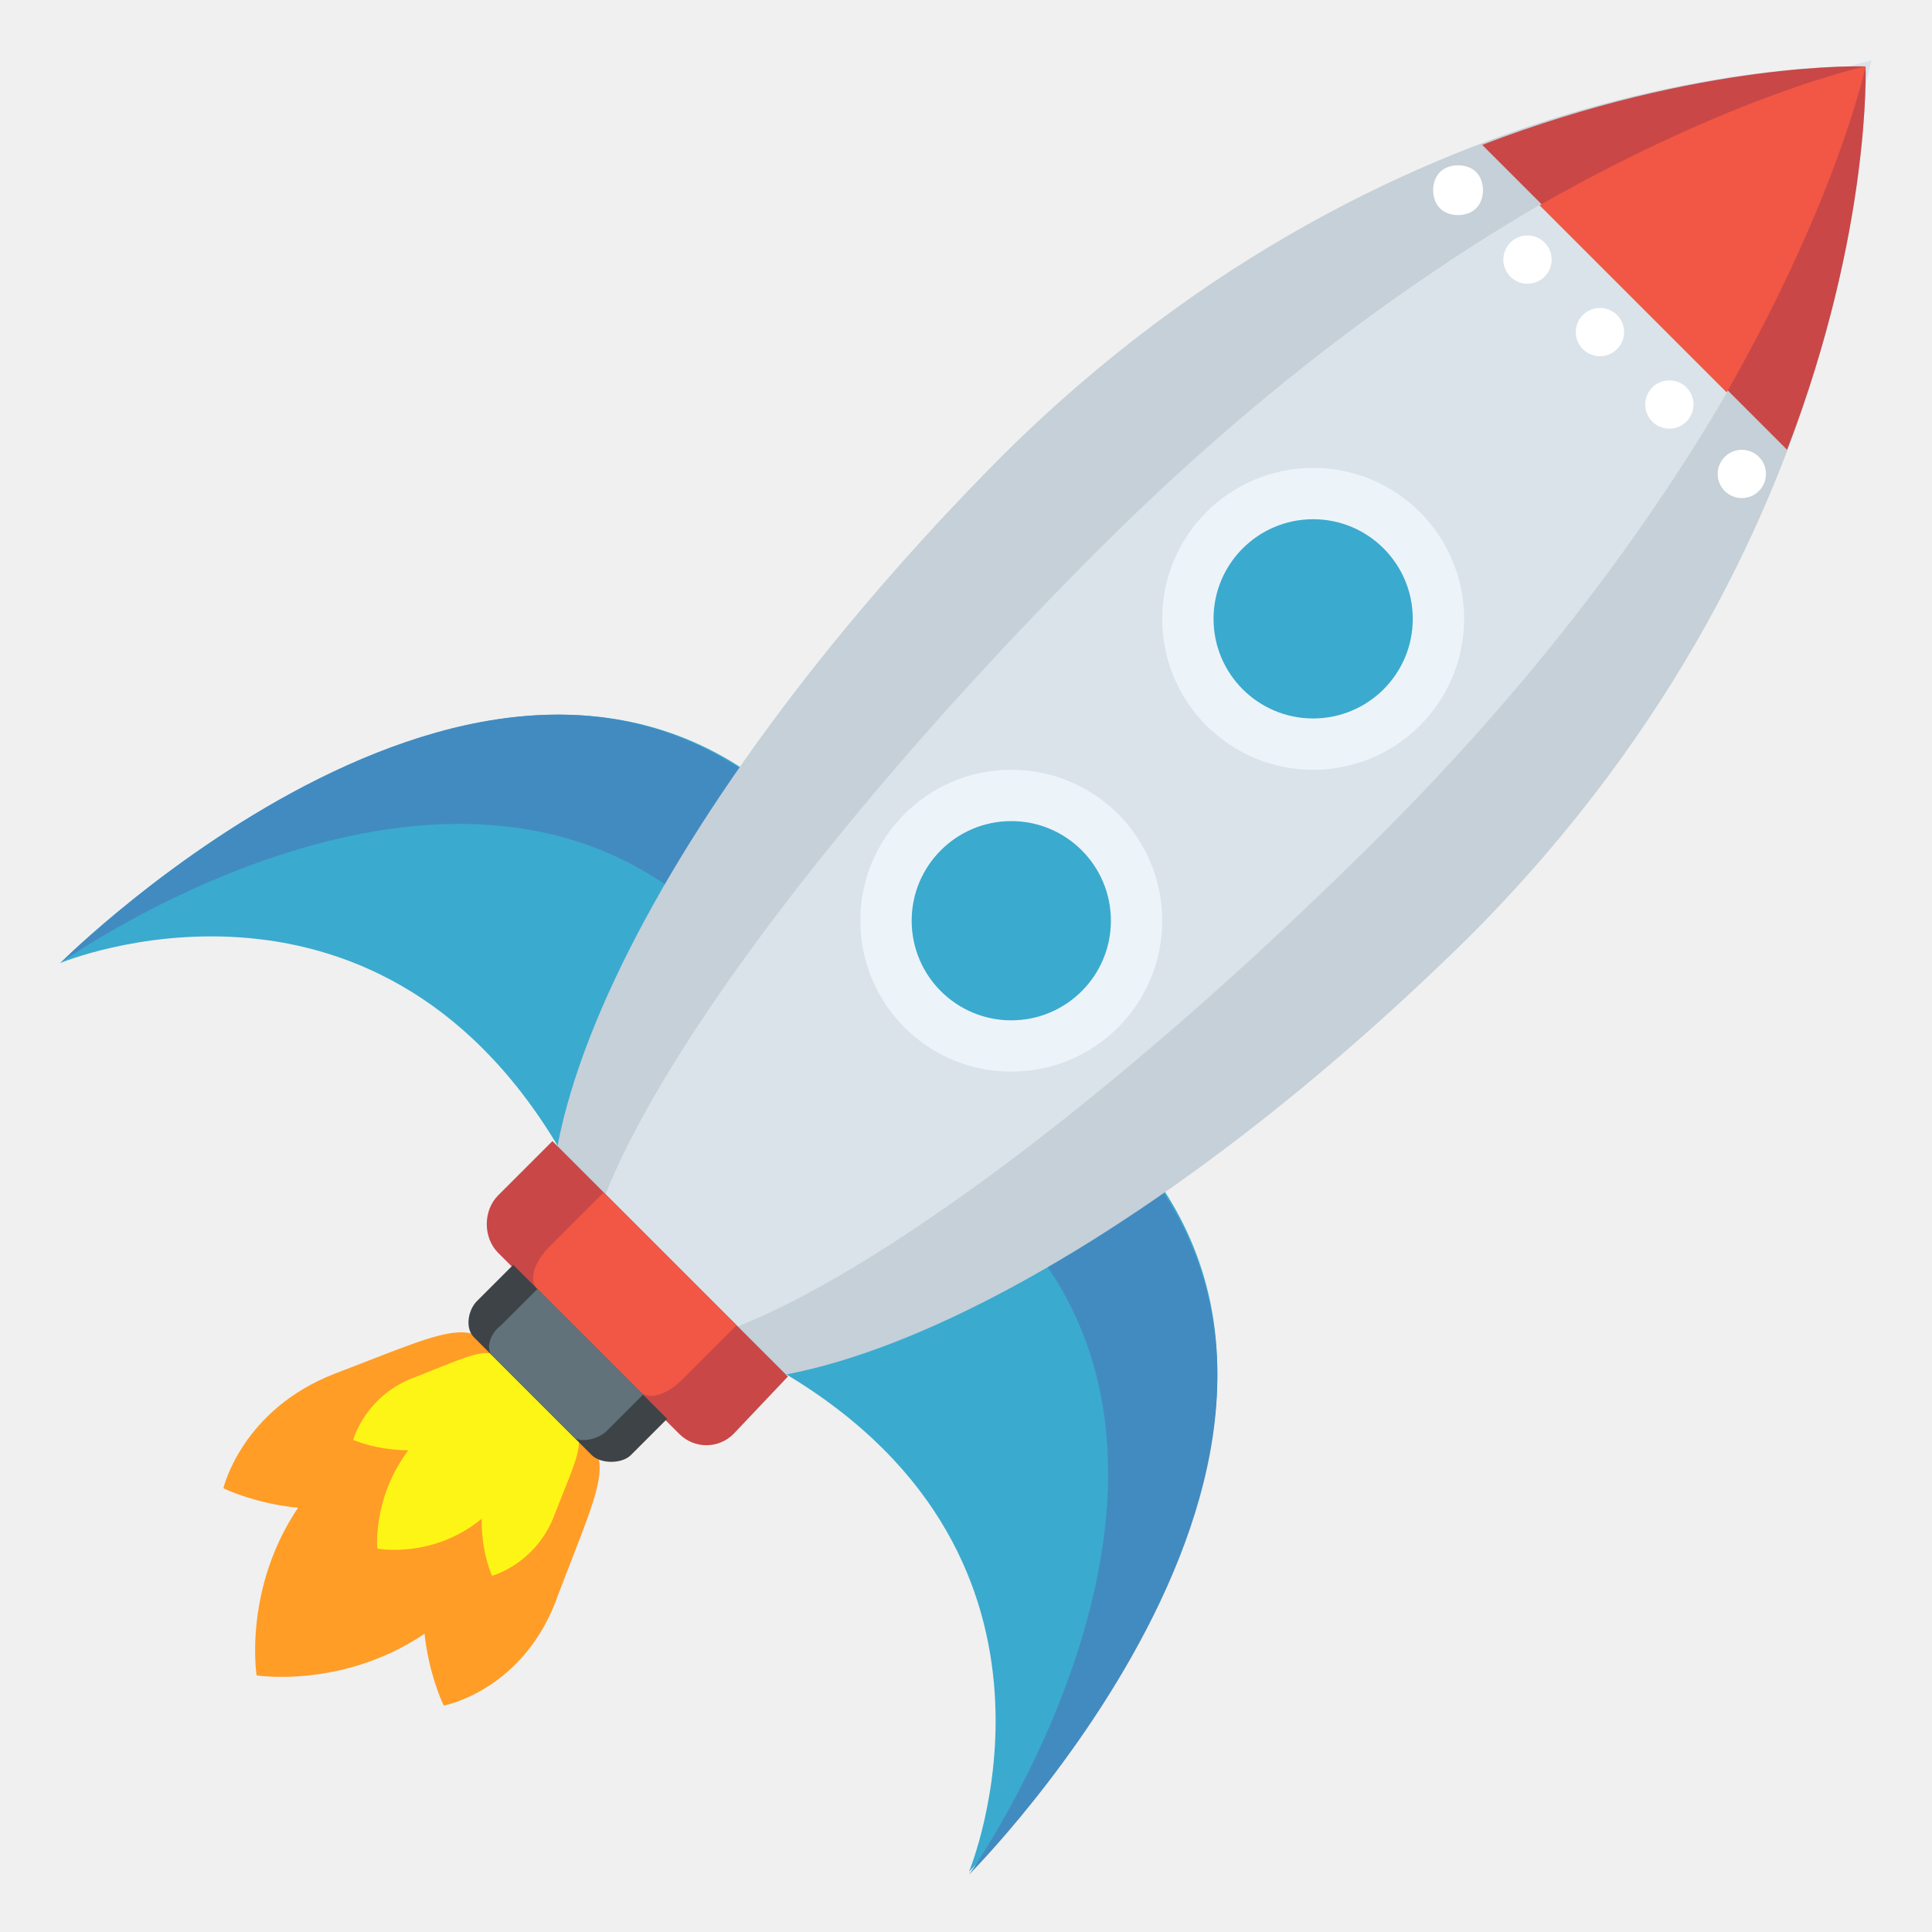
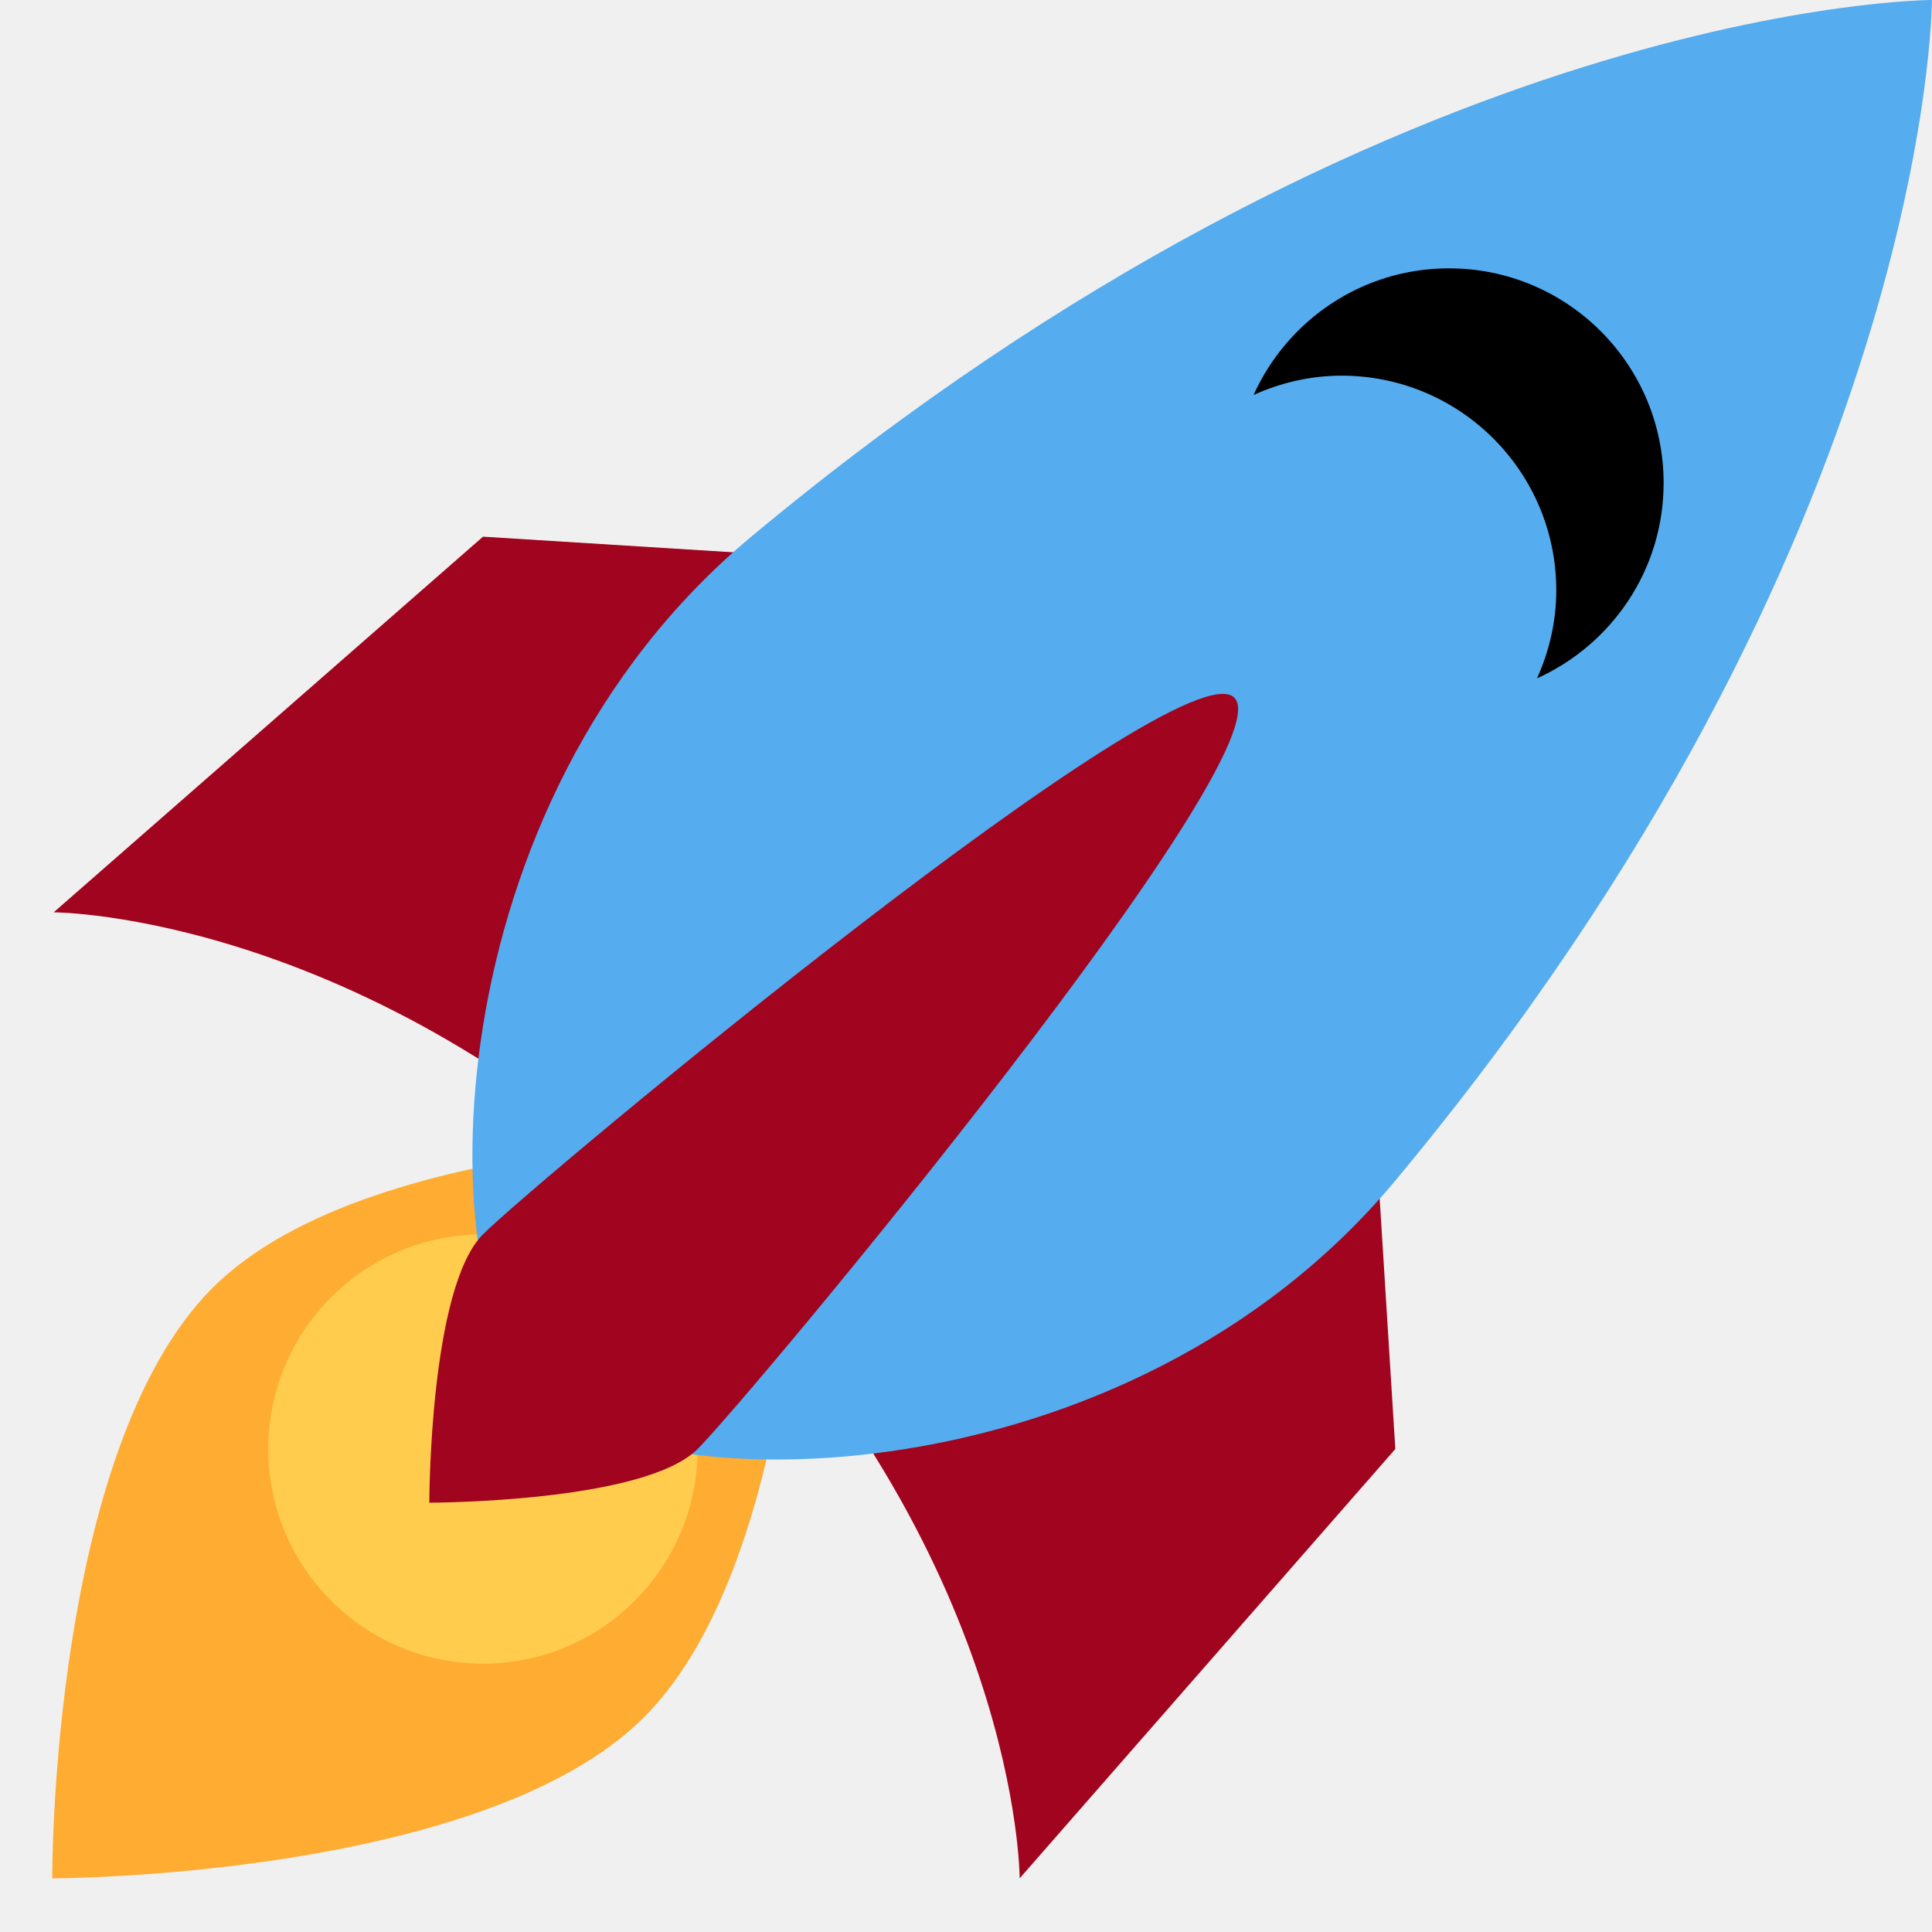
- <svg xmlns="http://www.w3.org/2000/svg" viewBox="0 0 64 64">
-   <g fill="#ff9d27">
-     <path d="M10.9 48.7c4-4 4.4-5 6.9-2.5s1.5 2.8-2.5 6.9c-3 3-6.8 2.4-6.8 2.4s-.6-3.8 2.4-6.8" />
-     <path d="M18.5 52.8c1.6-4.2 2.1-4.7-.2-6-2.3-1.3-2.3-.4-3.8 3.8-1.2 3.1.2 5.9.2 5.9s2.7-.5 3.8-3.7" />
-   </g>
-   <path fill="#fdf516" d="M16.2 48.9c.9-2.3.9-2.8 2.1-2.1 1.3.7 1 1 .1 3.3-.6 1.7-2.1 2.1-2.1 2.1s-.7-1.5-.1-3.3" />
-   <path fill="#ff9d27" d="M17.1 45.7c-1.3-2.3-1.8-1.8-6-.2-3.1 1.2-3.7 3.8-3.7 3.8s2.8 1.4 5.9.2c4.2-1.6 5.1-1.6 3.8-3.8" />
-   <g fill="#fdf516">
-     <path d="M15 47.8c2.3-.9 2.8-.9 2.1-2.1-.7-1.3-1-1-3.3-.1-1.7.6-2.1 2.1-2.1 2.1s1.6.7 3.3.1" />
-     <path d="M13.9 47.6c2.2-2.2 2.4-2.8 3.8-1.4s.8 1.6-1.4 3.8c-1.7 1.7-3.8 1.3-3.8 1.3s-.2-2 1.4-3.7" />
-   </g>
-   <path fill="#3baacf" d="M18.5 38C12.3 27.6 2 31.9 2 31.9s14.7-14.7 24.6-4.8L18.5 38z" />
-   <path fill="#428bc1" d="M23.3 30.3l3.2-3.2C16.7 17.2 2 31.9 2 31.9s12.9-9.2 21.3-1.6" />
-   <path fill="#3baacf" d="M26 45.5C36.4 51.7 32.1 62 32.1 62s14.7-14.7 4.8-24.6L26 45.5z" />
-   <path fill="#428bc1" d="M33.7 40.7l3.2-3.2c9.9 9.9-4.8 24.6-4.8 24.6s9.2-13 1.6-21.4" />
-   <path fill="#c5d0d8" d="M48.8 30.9C37.1 42.5 24.2 48.8 19.7 44.3c-4.5-4.5 1.8-17.4 13.4-29.1 13.6-13.6 28.7-13 28.7-13s.5 15.1-13 28.7" />
-   <path fill="#dae3ea" d="M45.8 27.6C34.2 39.2 22.6 46.8 19.9 44.1c-2.7-2.7 4.9-14.3 16.5-25.9C50 4.6 62 2 62 2s-2.6 12-16.2 25.6z" />
-   <path fill="#c94747" d="M24.3 47.5c-.5.5-1.3.5-1.8 0l-6-6c-.5-.5-.5-1.4 0-1.9l1.8-1.8 7.8 7.8-1.8 1.9" />
-   <path fill="#f15744" d="M22.6 45.7c-.5.5-1.1.7-1.4.4l-3.4-3.4c-.3-.3-.1-.9.4-1.4l1.8-1.8 4.4 4.4-1.8 1.8" />
-   <path fill="#3e4347" d="M20.9 48.2c-.3.3-1 .3-1.3 0l-3.9-3.9c-.3-.3-.2-.9.1-1.2l1.2-1.2 5.1 5.1-1.2 1.2" />
-   <path fill="#62727a" d="M20.1 47.4c-.3.3-.9.4-1.1.2l-2.7-2.7c-.2-.2-.1-.7.3-1l1.2-1.2 3.5 3.5-1.2 1.2" />
-   <path fill="#c94747" d="M61.8 2.2S56.4 2 49.1 4.8l10.1 10.1C62 7.6 61.8 2.2 61.8 2.2" />
-   <path fill="#f15744" d="M61.8 2.2s-4.3.9-10.8 4.6l6.2 6.2c3.7-6.5 4.6-10.8 4.6-10.8" />
-   <circle cx="43.5" cy="20.5" r="5" fill="#edf4f9" />
-   <circle cx="43.5" cy="20.5" r="3.3" fill="#3baacf" />
-   <circle cx="33.5" cy="30.5" r="5" fill="#edf4f9" />
-   <circle cx="33.5" cy="30.5" r="3.3" fill="#3baacf" />
-   <g fill="#fff">
-     <path d="M48.9 6.9c-.3.3-.9.3-1.2 0-.3-.3-.3-.9 0-1.2.3-.3.9-.3 1.2 0 .3.3.3.9 0 1.2" />
-     <circle cx="50.6" cy="8.6" r=".8" />
-     <circle cx="53" cy="11" r=".8" />
-     <circle cx="55.3" cy="13.4" r=".8" />
-     <circle cx="57.7" cy="15.7" r=".8" />
-   </g>
+ <svg xmlns="http://www.w3.org/2000/svg" viewBox="0 0 36 36">
+   <path fill="#A0041E" d="M1 17l8-7 16 1 1 16-7 8s.001-5.999-6-12-12-6-12-6z" />
+   <path fill="#FFAC33" d="M.973 35s-.036-7.979 2.985-11S15 21.187 15 21.187 14.999 29 11.999 32c-3 3-11.026 3-11.026 3z" />
+   <circle fill="#FFCC4D" cx="8.999" cy="27" r="4" />
+   <path fill="#55ACEE" d="M35.999 0s-10 0-22 10c-6 5-6 14-4 16s11 2 16-4c10-12 10-22 10-22z" />
+   <path d="M26.999 5c-1.623 0-3.013.971-3.641 2.36.502-.227 1.055-.36 1.641-.36 2.209 0 4 1.791 4 4 0 .586-.133 1.139-.359 1.64 1.389-.627 2.359-2.017 2.359-3.64 0-2.209-1.791-4-4-4z" />
+   <path fill="#A0041E" d="M8 28s0-4 1-5 13.001-10.999 14-10-9.001 13-10.001 14S8 28 8 28z" />
</svg>
